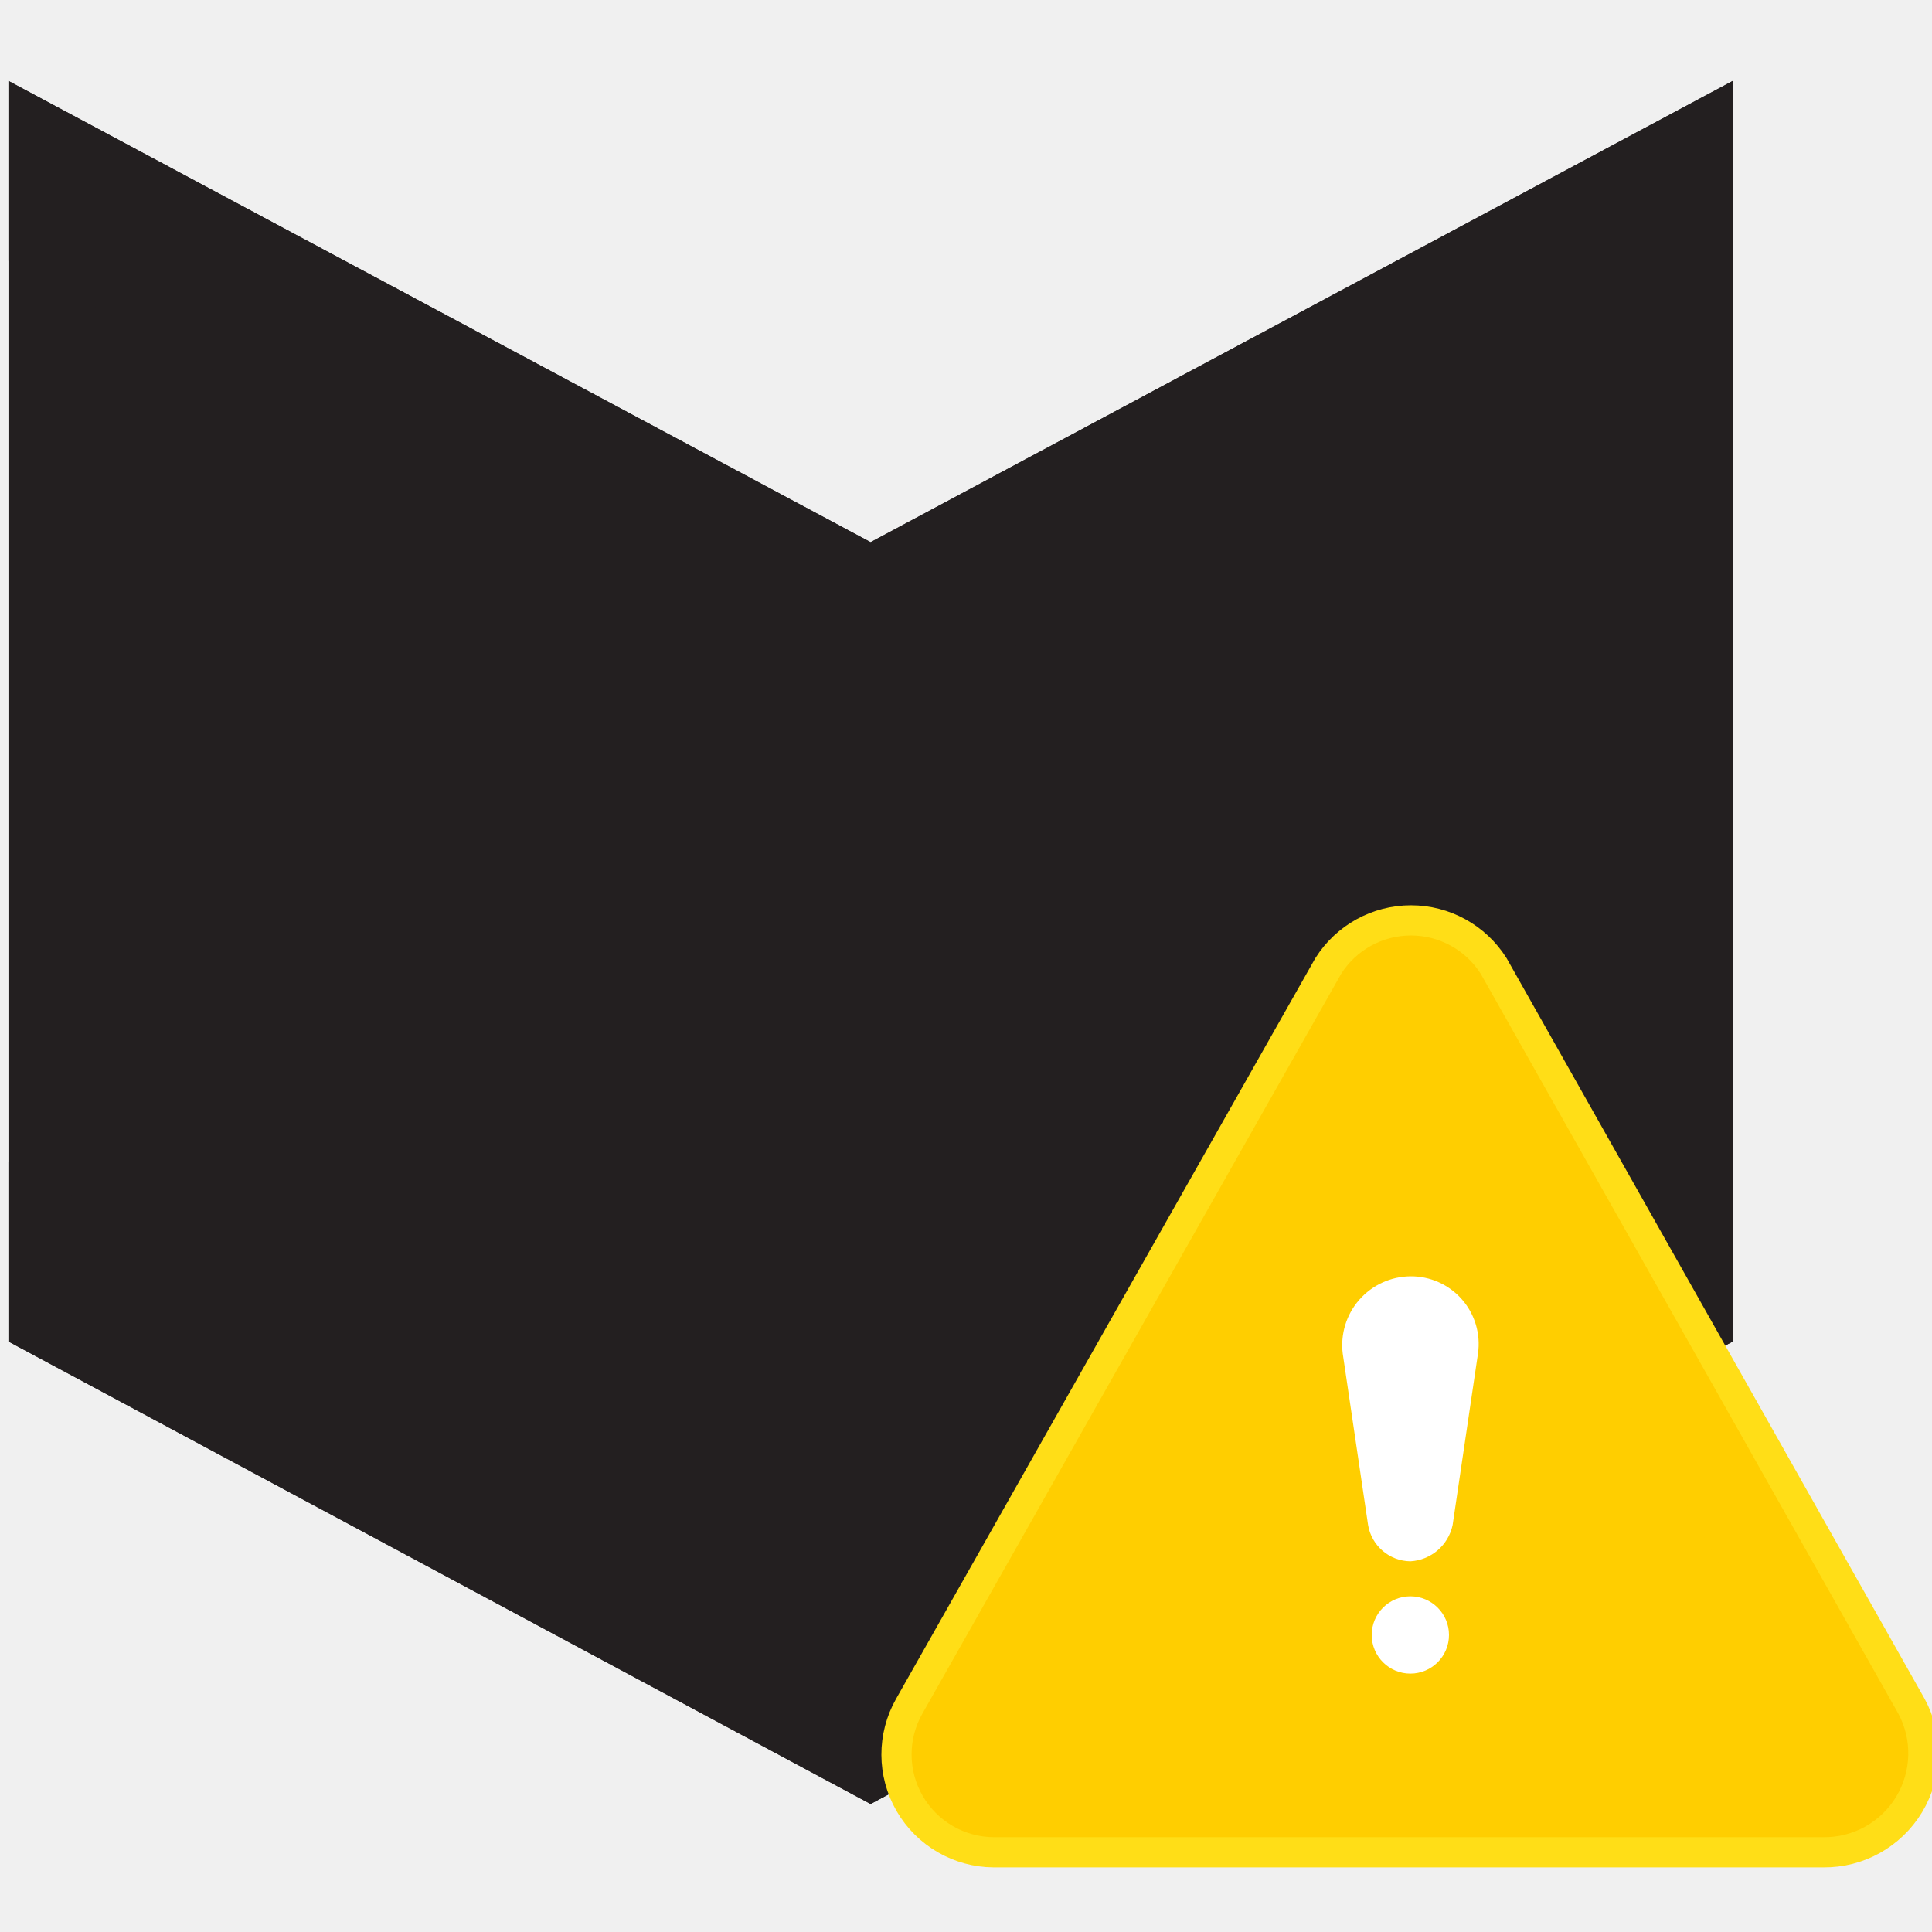
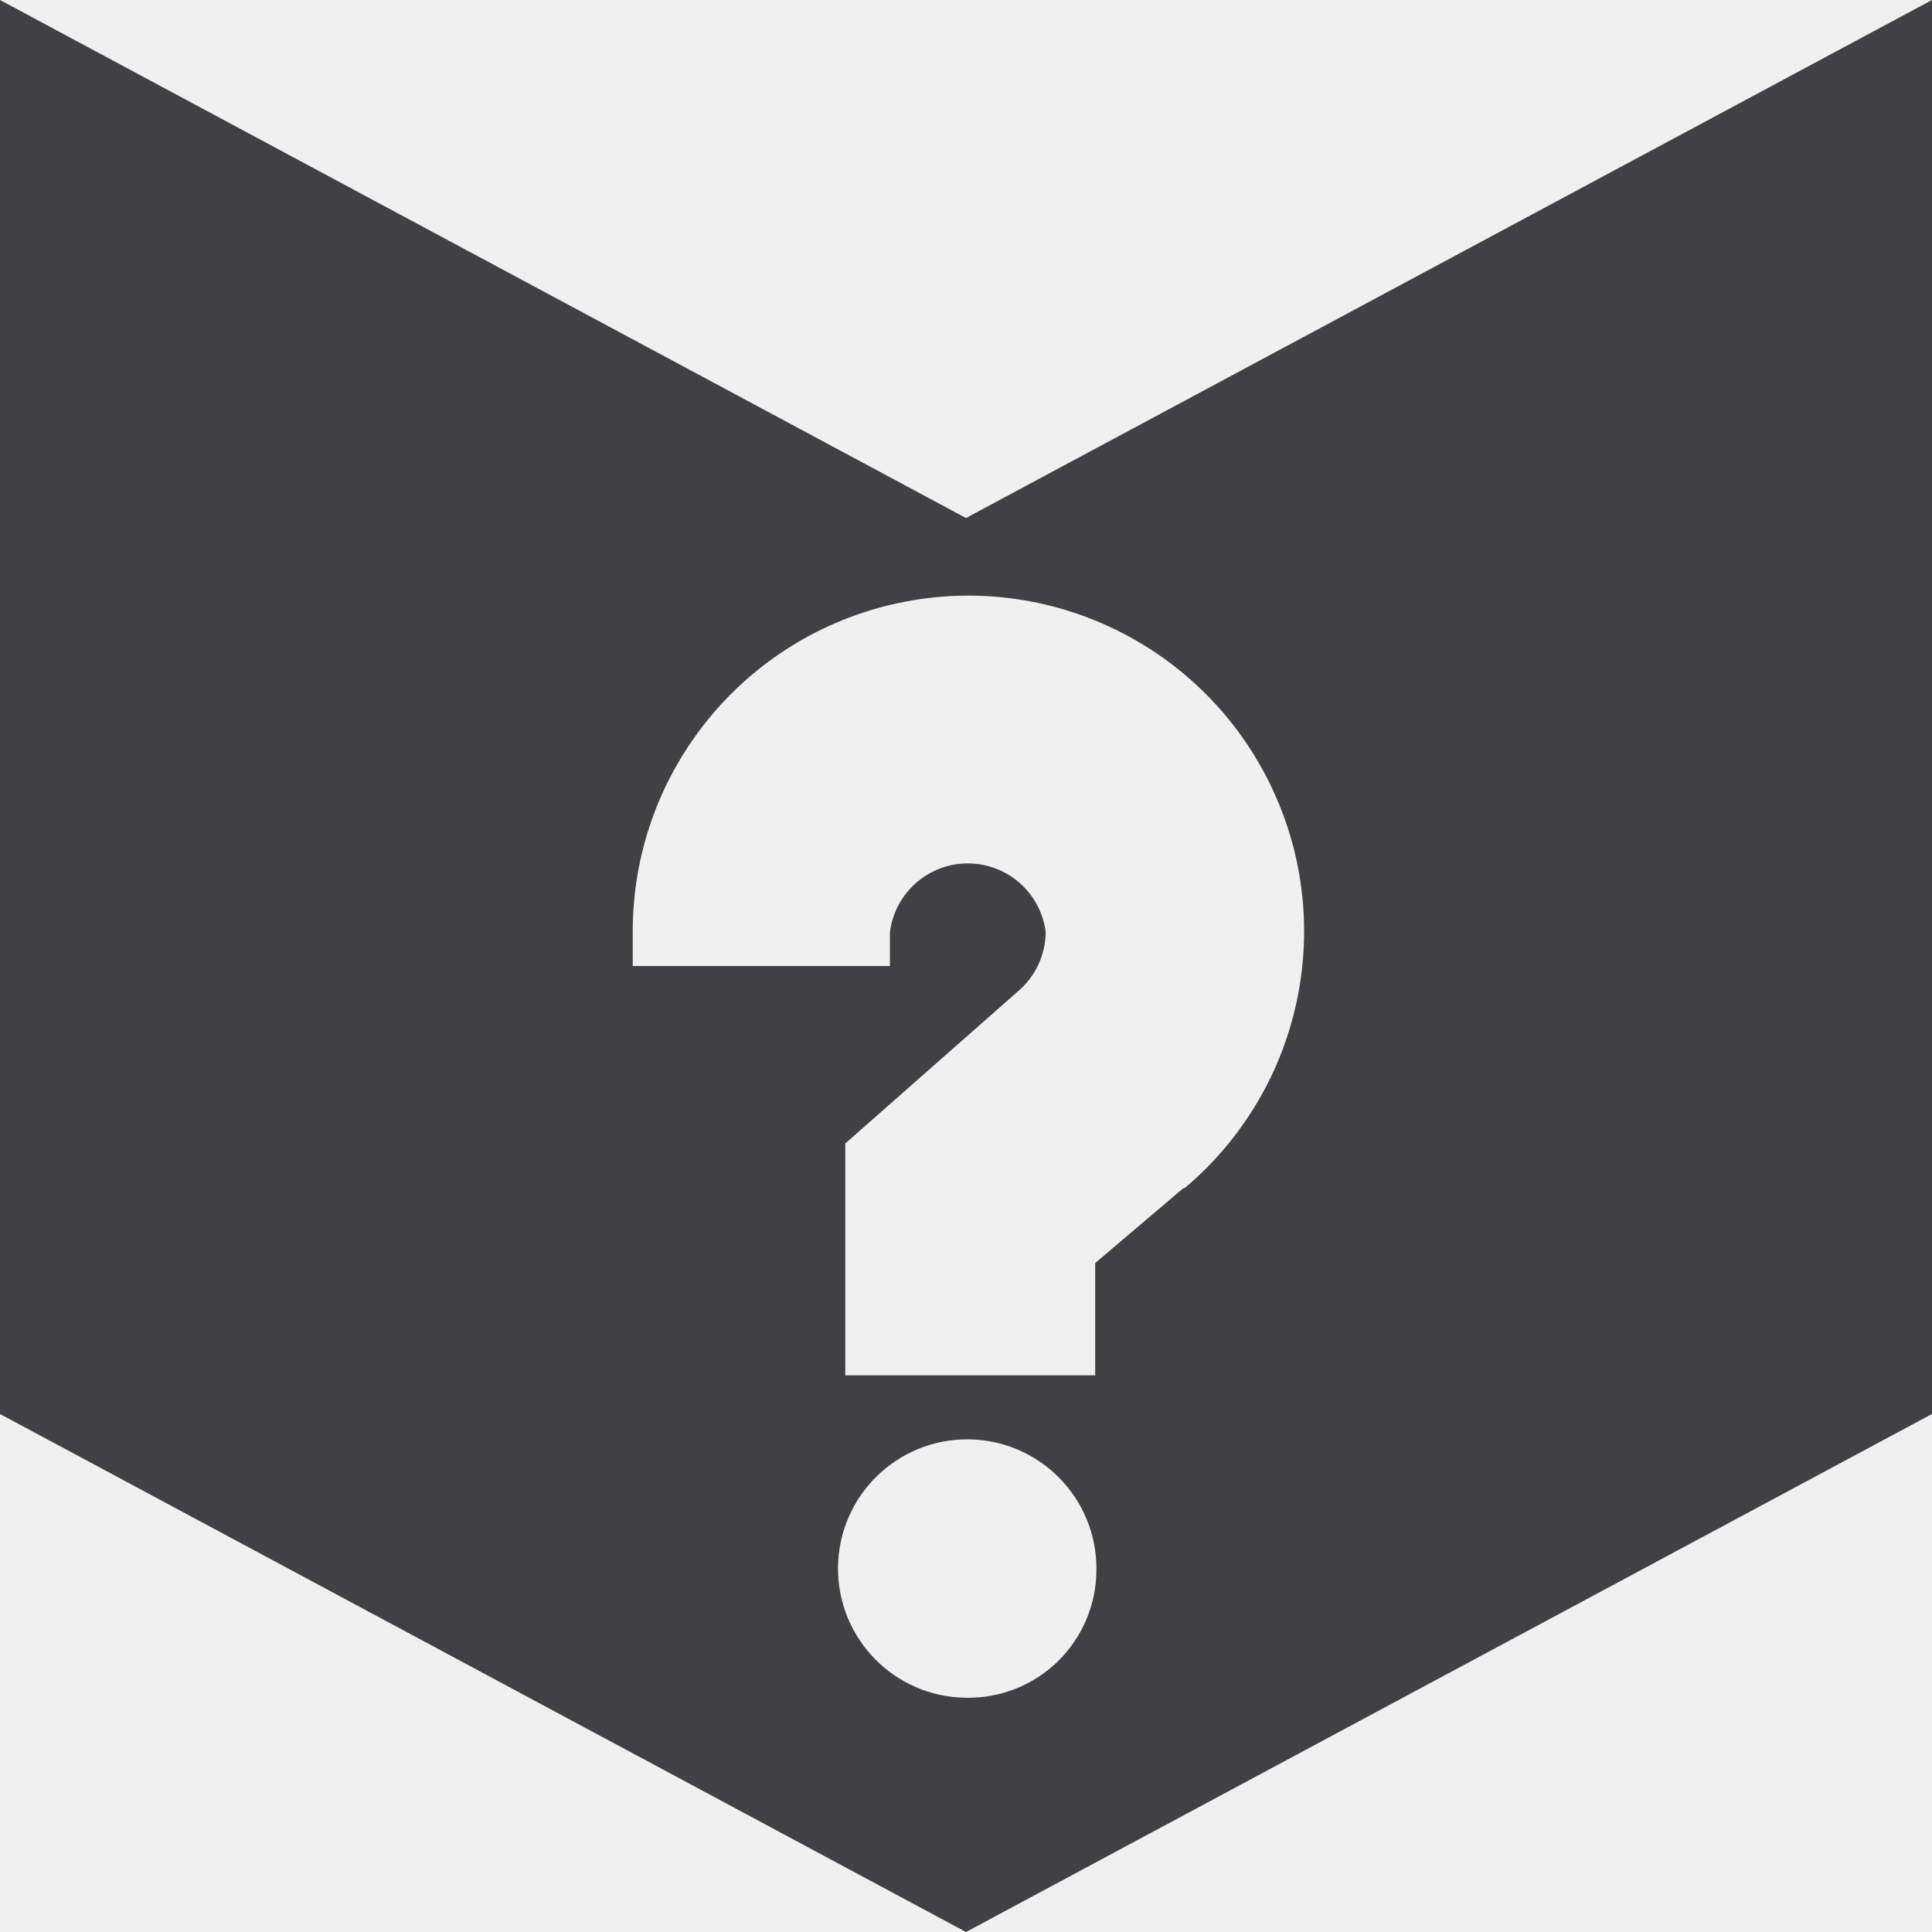
<svg xmlns="http://www.w3.org/2000/svg" id="Layer_1" data-name="Layer 1" viewBox="0 0 16 16">
  <defs>
-     <style>.cls-1{fill:#231f20;}.cls-2{fill:#fff;}.cls-3,.cls-4{fill:#ffce00;}.cls-3{stroke:#ffde17;stroke-miterlimit:10;stroke-width:0.25px;}</style>
+     <style>.cls-1{fill:#414042;}</style>
  </defs>
-   <polyline class="cls-1" points="14.35 11.11 7.21 14.94 0.07 11.11 0.07 0.67 7.21 4.49 14.35 0.67 14.35 11.11" />
-   <polygon class="cls-1" points="0.07 2.16 0.07 0.67 7.21 4.49 14.35 0.67 14.35 2.16 7.21 5.99 0.07 2.16" />
-   <polygon class="cls-1" points="0.07 11.11 0.07 9.62 7.21 13.45 14.35 9.62 14.35 11.11 7.21 14.94 0.07 11.11" />
-   <polygon class="cls-2" points="11.69 14.69 7.88 14.69 9.78 11.39 11.69 8.08 13.59 11.39 15.5 14.69 11.69 14.69" />
-   <path class="cls-3" d="M15.83,14.13,12.37,8A.81.81,0,0,0,11,8L7.53,14.13a.81.81,0,0,0,.7,1.21H15.1A.82.82,0,0,0,15.83,14.13Z" />
-   <path class="cls-4" d="M11.68,8.4l3.45,6.13H8.23L11.68,8.4Z" />
-   <path class="cls-2" d="M11.12,11.21l.21,1.42a.36.36,0,0,0,.35.3h0a.38.38,0,0,0,.35-.3l.21-1.42a.56.56,0,0,0-.56-.64h0A.57.57,0,0,0,11.12,11.21Z" />
-   <circle class="cls-2" cx="11.68" cy="13.54" r="0.32" />
+   <path class="cls-1" d="M8,4.29,0,0V11.71L8,16l8-4.29V0Zm0,9.77A1.07,1.07,0,1,1,9.08,13,1.06,1.06,0,0,1,8,14.06Zm1.8-4.22-.73.62v.93H7V9.47L8.43,8.21a.65.65,0,0,0,.23-.49.65.65,0,0,0-1.29,0V8H5.24V7.72A2.78,2.78,0,1,1,9.81,9.84Z" />
</svg>
